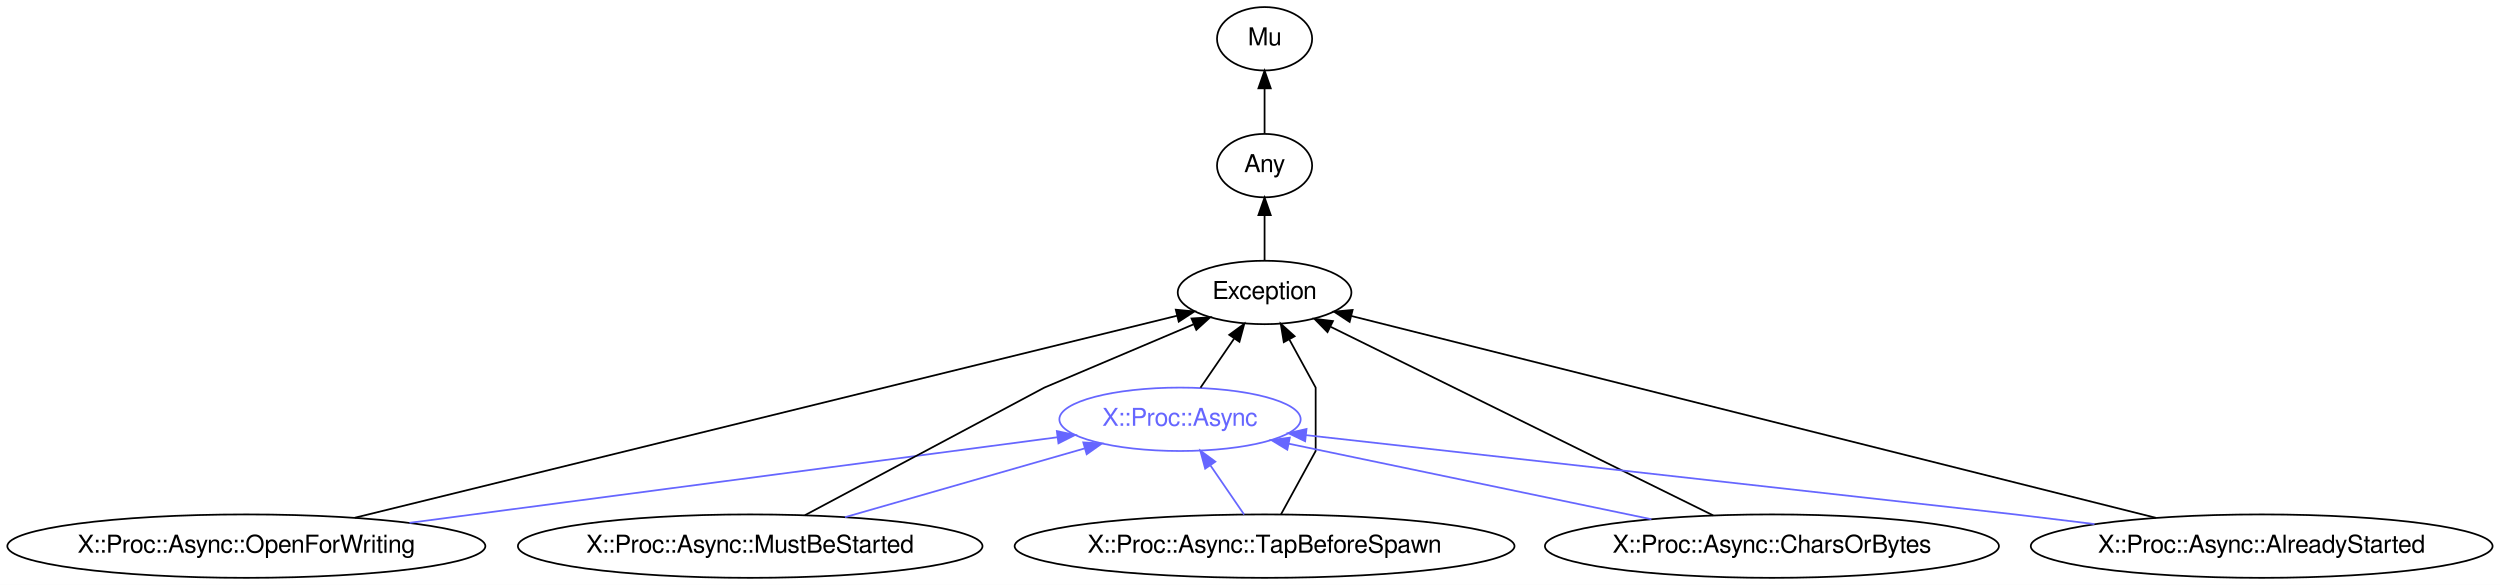
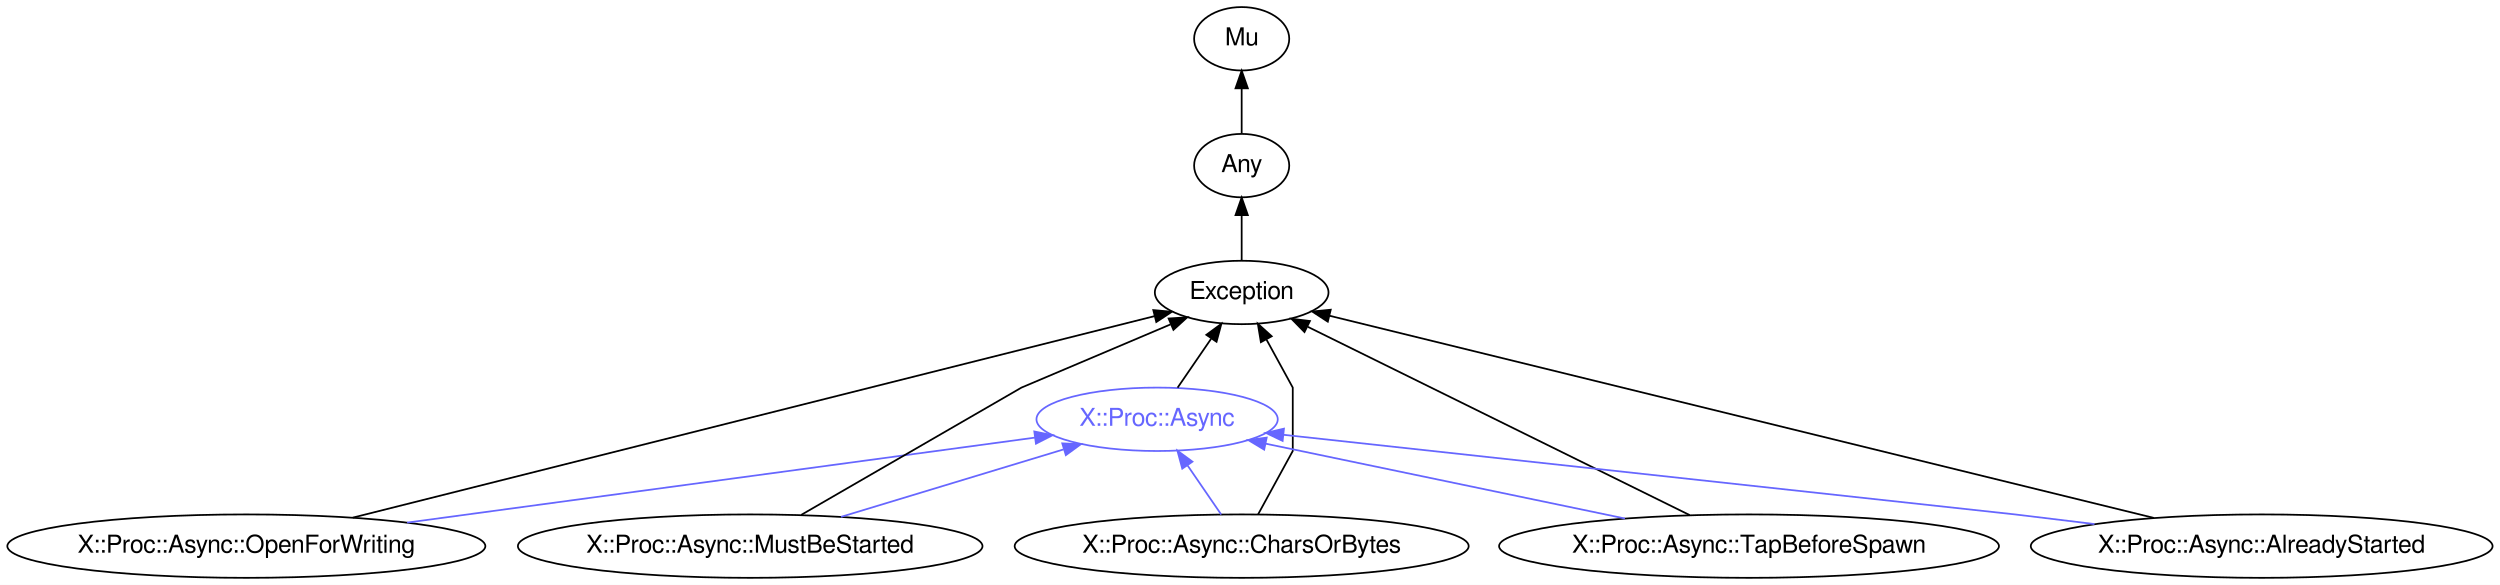
<svg xmlns="http://www.w3.org/2000/svg" xmlns:xlink="http://www.w3.org/1999/xlink" width="1419pt" height="332pt" viewBox="0.00 0.00 1419.13 332.00">
  <g id="graph0" class="graph" transform="scale(1 1) rotate(0) translate(4 328)">
    <polygon fill="white" stroke="none" points="-4,4 -4,-328 1415.13,-328 1415.13,4 -4,4" />
    <g id="node1" class="node">
      <g id="a_node1">
        <a xlink:href="/type/X::Proc::Async" xlink:title="X::Proc::Async">
-           <ellipse fill="none" stroke="#6666ff" cx="665.838" cy="-90" rx="68.489" ry="18" />
-           <text text-anchor="middle" x="665.838" y="-86.3" font-family="FreeSans" font-size="14.00" fill="#6666ff">X::Proc::Async</text>
+           <ellipse fill="none" stroke="#6666ff" cx="652.838" cy="-90" rx="68.489" ry="18" />
+           <text text-anchor="middle" x="652.838" y="-86.3" font-family="FreeSans" font-size="14.00" fill="#6666ff">X::Proc::Async</text>
        </a>
      </g>
    </g>
    <g id="node4" class="node">
      <g id="a_node4">
        <a xlink:href="/type/Exception" xlink:title="Exception">
-           <ellipse fill="none" stroke="#000000" cx="713.838" cy="-162" rx="49.291" ry="18" />
-           <text text-anchor="middle" x="713.838" y="-158.3" font-family="FreeSans" font-size="14.00" fill="#000000">Exception</text>
+           <ellipse fill="none" stroke="#000000" cx="700.838" cy="-162" rx="49.291" ry="18" />
+           <text text-anchor="middle" x="700.838" y="-158.3" font-family="FreeSans" font-size="14.00" fill="#000000">Exception</text>
        </a>
      </g>
    </g>
    <g id="edge1" class="edge">
-       <path fill="none" stroke="#000000" d="M677.457,-107.945C683.176,-116.285 690.187,-126.509 696.522,-135.748" />
-       <polygon fill="#000000" stroke="#000000" points="693.784,-137.943 702.325,-144.211 699.557,-133.984 693.784,-137.943" />
+       <path fill="none" stroke="#000000" d="M664.457,-107.945C670.176,-116.285 677.187,-126.509 683.522,-135.748" />
+       <polygon fill="#000000" stroke="#000000" points="680.784,-137.943 689.325,-144.211 686.557,-133.984 680.784,-137.943" />
    </g>
    <g id="node2" class="node">
      <g id="a_node2">
        <a xlink:href="/type/Mu" xlink:title="Mu">
-           <ellipse fill="none" stroke="#000000" cx="713.838" cy="-306" rx="27" ry="18" />
-           <text text-anchor="middle" x="713.838" y="-302.3" font-family="FreeSans" font-size="14.00" fill="#000000">Mu</text>
+           <ellipse fill="none" stroke="#000000" cx="700.838" cy="-306" rx="27" ry="18" />
+           <text text-anchor="middle" x="700.838" y="-302.3" font-family="FreeSans" font-size="14.00" fill="#000000">Mu</text>
        </a>
      </g>
    </g>
    <g id="node3" class="node">
      <g id="a_node3">
        <a xlink:href="/type/Any" xlink:title="Any">
-           <ellipse fill="none" stroke="#000000" cx="713.838" cy="-234" rx="27" ry="18" />
-           <text text-anchor="middle" x="713.838" y="-230.3" font-family="FreeSans" font-size="14.00" fill="#000000">Any</text>
+           <ellipse fill="none" stroke="#000000" cx="700.838" cy="-234" rx="27" ry="18" />
+           <text text-anchor="middle" x="700.838" y="-230.3" font-family="FreeSans" font-size="14.00" fill="#000000">Any</text>
        </a>
      </g>
    </g>
    <g id="edge2" class="edge">
-       <path fill="none" stroke="#000000" d="M713.838,-252.303C713.838,-260.017 713.838,-269.288 713.838,-277.888" />
-       <polygon fill="#000000" stroke="#000000" points="710.338,-277.896 713.838,-287.896 717.338,-277.896 710.338,-277.896" />
+       <path fill="none" stroke="#000000" d="M700.838,-252.303C700.838,-260.017 700.838,-269.288 700.838,-277.888" />
+       <polygon fill="#000000" stroke="#000000" points="697.338,-277.896 700.838,-287.896 704.338,-277.896 697.338,-277.896" />
    </g>
    <g id="edge3" class="edge">
-       <path fill="none" stroke="#000000" d="M713.838,-180.303C713.838,-188.017 713.838,-197.288 713.838,-205.888" />
-       <polygon fill="#000000" stroke="#000000" points="710.338,-205.896 713.838,-215.896 717.338,-205.896 710.338,-205.896" />
+       <path fill="none" stroke="#000000" d="M700.838,-180.303C700.838,-188.017 700.838,-197.288 700.838,-205.888" />
+       <polygon fill="#000000" stroke="#000000" points="697.338,-205.896 700.838,-215.896 704.338,-205.896 697.338,-205.896" />
    </g>
    <g id="node5" class="node">
      <g id="a_node5">
        <a xlink:href="/type/X::Proc::Async::OpenForWriting" xlink:title="X::Proc::Async::OpenForWriting">
          <ellipse fill="none" stroke="#000000" cx="135.838" cy="-18" rx="135.676" ry="18" />
          <text text-anchor="middle" x="135.838" y="-14.3" font-family="FreeSans" font-size="14.00" fill="#000000">X::Proc::Async::OpenForWriting</text>
        </a>
      </g>
    </g>
    <g id="edge9" class="edge">
-       <path fill="none" stroke="#6666ff" d="M228.46,-31.233C333.388,-45.092 502.009,-67.362 596.292,-79.815" />
-       <polygon fill="#6666ff" stroke="#6666ff" points="595.923,-83.296 606.296,-81.136 596.84,-76.357 595.923,-83.296" />
+       <path fill="none" stroke="#6666ff" d="M227.077,-31.354C328.922,-45.143 491.469,-67.151 583.458,-79.606" />
+       <polygon fill="#6666ff" stroke="#6666ff" points="583.12,-83.092 593.499,-80.966 584.059,-76.156 583.12,-83.092" />
    </g>
    <g id="edge4" class="edge">
-       <path fill="none" stroke="#000000" d="M197.42,-34.129C312.674,-62.444 558.811,-122.914 664.238,-148.815" />
-       <polygon fill="#000000" stroke="#000000" points="663.446,-152.224 673.993,-151.211 665.116,-145.426 663.446,-152.224" />
+       <path fill="none" stroke="#000000" d="M196.303,-34.197C308.708,-62.447 547.808,-122.539 651.339,-148.559" />
+       <polygon fill="#000000" stroke="#000000" points="650.669,-152 661.221,-151.043 652.375,-145.211 650.669,-152" />
    </g>
    <g id="node6" class="node">
      <g id="a_node6">
        <a xlink:href="/type/X::Proc::Async::MustBeStarted" xlink:title="X::Proc::Async::MustBeStarted">
          <ellipse fill="none" stroke="#000000" cx="421.838" cy="-18" rx="131.877" ry="18" />
          <text text-anchor="middle" x="421.838" y="-14.3" font-family="FreeSans" font-size="14.00" fill="#000000">X::Proc::Async::MustBeStarted</text>
        </a>
      </g>
    </g>
    <g id="edge10" class="edge">
-       <path fill="none" stroke="#6666ff" d="M475.687,-34.449C516.138,-46.053 571.308,-61.881 611.804,-73.499" />
-       <polygon fill="#6666ff" stroke="#6666ff" points="610.928,-76.888 621.506,-76.282 612.858,-70.16 610.928,-76.888" />
+       <path fill="none" stroke="#6666ff" d="M473.391,-34.622C510.987,-46.015 561.781,-61.407 599.733,-72.908" />
+       <polygon fill="#6666ff" stroke="#6666ff" points="598.996,-76.341 609.581,-75.892 601.026,-69.642 598.996,-76.341" />
    </g>
    <g id="edge5" class="edge">
-       <path fill="none" stroke="#000000" d="M452.858,-35.532C501.153,-61.27 588.838,-108 588.838,-108 588.838,-108 636.942,-128.396 673.467,-143.883" />
-       <polygon fill="#000000" stroke="#000000" points="672.366,-147.218 682.939,-147.899 675.099,-140.773 672.366,-147.218" />
+       <path fill="none" stroke="#000000" d="M450.804,-35.74C495.414,-61.521 575.838,-108 575.838,-108 575.838,-108 623.942,-128.396 660.467,-143.883" />
+       <polygon fill="#000000" stroke="#000000" points="659.366,-147.218 669.939,-147.899 662.099,-140.773 659.366,-147.218" />
    </g>
    <g id="node7" class="node">
      <g id="a_node7">
-         <a xlink:href="/type/X::Proc::Async::TapBeforeSpawn" xlink:title="X::Proc::Async::TapBeforeSpawn">
-           <ellipse fill="none" stroke="#000000" cx="713.838" cy="-18" rx="141.875" ry="18" />
-           <text text-anchor="middle" x="713.838" y="-14.3" font-family="FreeSans" font-size="14.00" fill="#000000">X::Proc::Async::TapBeforeSpawn</text>
+         <a xlink:href="/type/X::Proc::Async::CharsOrBytes" xlink:title="X::Proc::Async::CharsOrBytes">
+           <ellipse fill="none" stroke="#000000" cx="700.838" cy="-18" rx="128.877" ry="18" />
+           <text text-anchor="middle" x="700.838" y="-14.3" font-family="FreeSans" font-size="14.00" fill="#000000">X::Proc::Async::CharsOrBytes</text>
        </a>
      </g>
    </g>
    <g id="edge11" class="edge">
-       <path fill="none" stroke="#6666ff" d="M702.218,-35.945C696.499,-44.285 689.489,-54.509 683.153,-63.748" />
-       <polygon fill="#6666ff" stroke="#6666ff" points="680.119,-61.984 677.35,-72.211 685.892,-65.943 680.119,-61.984" />
+       <path fill="none" stroke="#6666ff" d="M689.218,-35.945C683.499,-44.285 676.489,-54.509 670.153,-63.748" />
+       <polygon fill="#6666ff" stroke="#6666ff" points="667.119,-61.984 664.35,-72.211 672.892,-65.943 667.119,-61.984" />
    </g>
    <g id="edge6" class="edge">
-       <path fill="none" stroke="#000000" d="M723.173,-36.061C731.651,-51.555 742.838,-72 742.838,-72 742.838,-72 742.838,-108 742.838,-108 742.838,-108 735.36,-121.667 727.998,-135.121" />
-       <polygon fill="#000000" stroke="#000000" points="724.743,-133.778 723.014,-144.23 730.884,-137.138 724.743,-133.778" />
+       <path fill="none" stroke="#000000" d="M710.173,-36.061C718.651,-51.555 729.838,-72 729.838,-72 729.838,-72 729.838,-108 729.838,-108 729.838,-108 722.36,-121.667 714.998,-135.121" />
+       <polygon fill="#000000" stroke="#000000" points="711.743,-133.778 710.014,-144.23 717.884,-137.138 711.743,-133.778" />
    </g>
    <g id="node8" class="node">
      <g id="a_node8">
-         <a xlink:href="/type/X::Proc::Async::CharsOrBytes" xlink:title="X::Proc::Async::CharsOrBytes">
-           <ellipse fill="none" stroke="#000000" cx="1001.84" cy="-18" rx="128.877" ry="18" />
-           <text text-anchor="middle" x="1001.84" y="-14.3" font-family="FreeSans" font-size="14.00" fill="#000000">X::Proc::Async::CharsOrBytes</text>
+         <a xlink:href="/type/X::Proc::Async::TapBeforeSpawn" xlink:title="X::Proc::Async::TapBeforeSpawn">
+           <ellipse fill="none" stroke="#000000" cx="988.838" cy="-18" rx="141.875" ry="18" />
+           <text text-anchor="middle" x="988.838" y="-14.3" font-family="FreeSans" font-size="14.00" fill="#000000">X::Proc::Async::TapBeforeSpawn</text>
        </a>
      </g>
    </g>
    <g id="edge12" class="edge">
-       <path fill="none" stroke="#6666ff" d="M933.438,-33.25C873.037,-45.834 785.753,-64.018 727.475,-76.159" />
-       <polygon fill="#6666ff" stroke="#6666ff" points="726.739,-72.737 717.663,-78.203 728.166,-79.59 726.739,-72.737" />
+       <path fill="none" stroke="#6666ff" d="M918.401,-33.674C858.132,-46.23 772.227,-64.127 714.601,-76.133" />
+       <polygon fill="#6666ff" stroke="#6666ff" points="713.614,-72.763 704.538,-78.229 715.042,-79.616 713.614,-72.763" />
    </g>
    <g id="edge7" class="edge">
-       <path fill="none" stroke="#000000" d="M968.519,-35.428C914.491,-62.067 808.117,-114.515 751.45,-142.455" />
-       <polygon fill="#000000" stroke="#000000" points="749.556,-139.487 742.134,-147.048 752.651,-145.765 749.556,-139.487" />
+       <path fill="none" stroke="#000000" d="M955.237,-35.567C901.094,-62.263 794.913,-114.616 738.365,-142.497" />
+       <polygon fill="#000000" stroke="#000000" points="736.491,-139.519 729.07,-147.08 739.586,-145.797 736.491,-139.519" />
    </g>
    <g id="node9" class="node">
      <g id="a_node9">
        <a xlink:href="/type/X::Proc::Async::AlreadyStarted" xlink:title="X::Proc::Async::AlreadyStarted">
          <ellipse fill="none" stroke="#000000" cx="1279.84" cy="-18" rx="131.077" ry="18" />
          <text text-anchor="middle" x="1279.84" y="-14.3" font-family="FreeSans" font-size="14.00" fill="#000000">X::Proc::Async::AlreadyStarted</text>
        </a>
      </g>
    </g>
    <g id="edge13" class="edge">
-       <path fill="none" stroke="#6666ff" d="M1184.91,-30.527C1159.94,-33.559 1139.84,-36 1139.84,-36 1139.84,-36 869.824,-66.191 737.383,-81" />
-       <polygon fill="#6666ff" stroke="#6666ff" points="736.868,-77.536 727.319,-82.126 737.646,-84.493 736.868,-77.536" />
+       <path fill="none" stroke="#6666ff" d="M1184.91,-30.527C1159.94,-33.559 1139.84,-36 1139.84,-36 1139.84,-36 860.316,-66.42 724.807,-81.168" />
+       <polygon fill="#6666ff" stroke="#6666ff" points="724.079,-77.726 714.517,-82.287 724.837,-84.685 724.079,-77.726" />
    </g>
    <g id="edge8" class="edge">
-       <path fill="none" stroke="#000000" d="M1219.8,-34.062C1107.33,-62.28 866.889,-122.602 763.156,-148.627" />
-       <polygon fill="#000000" stroke="#000000" points="762.106,-145.282 753.258,-151.11 763.809,-152.071 762.106,-145.282" />
+       <path fill="none" stroke="#000000" d="M1218.7,-33.995C1103.52,-62.242 856.477,-122.83 750.637,-148.787" />
+       <polygon fill="#000000" stroke="#000000" points="749.723,-145.407 740.844,-151.188 751.39,-152.206 749.723,-145.407" />
    </g>
  </g>
</svg>
